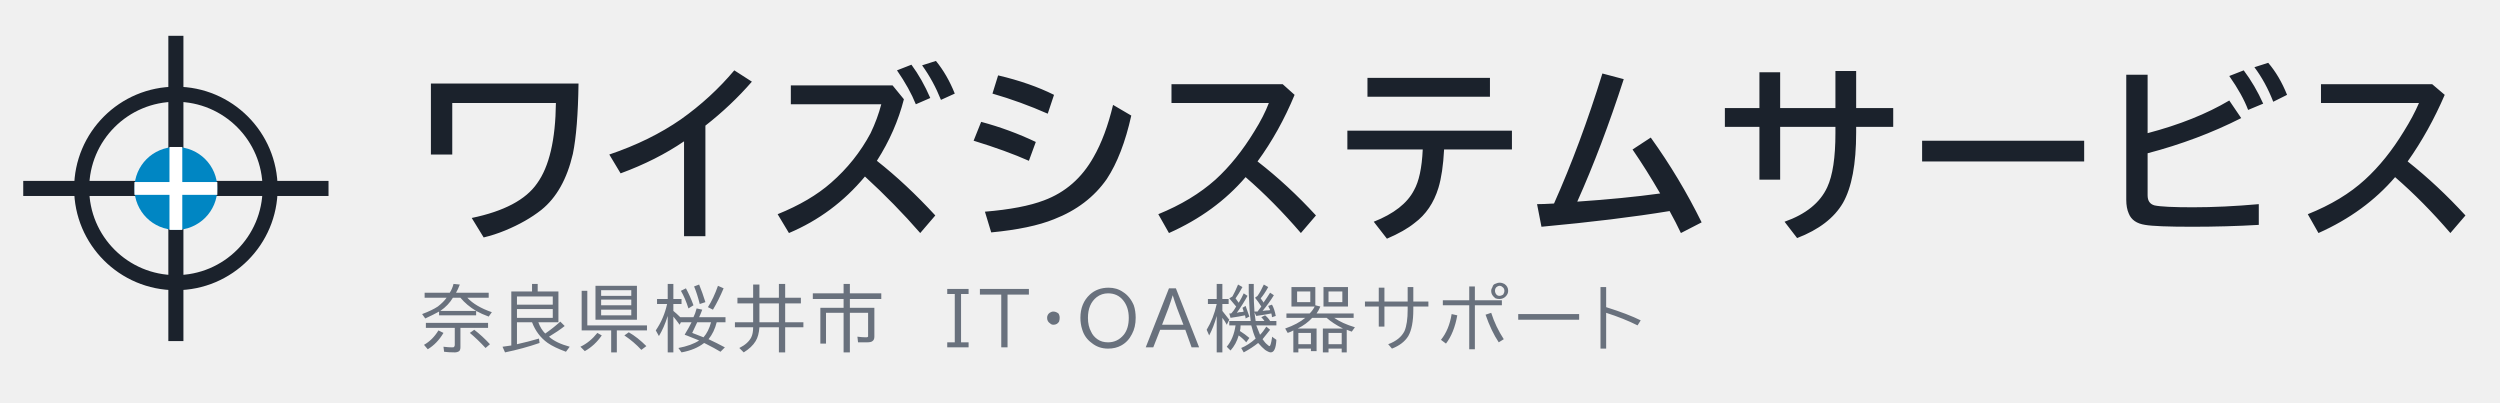
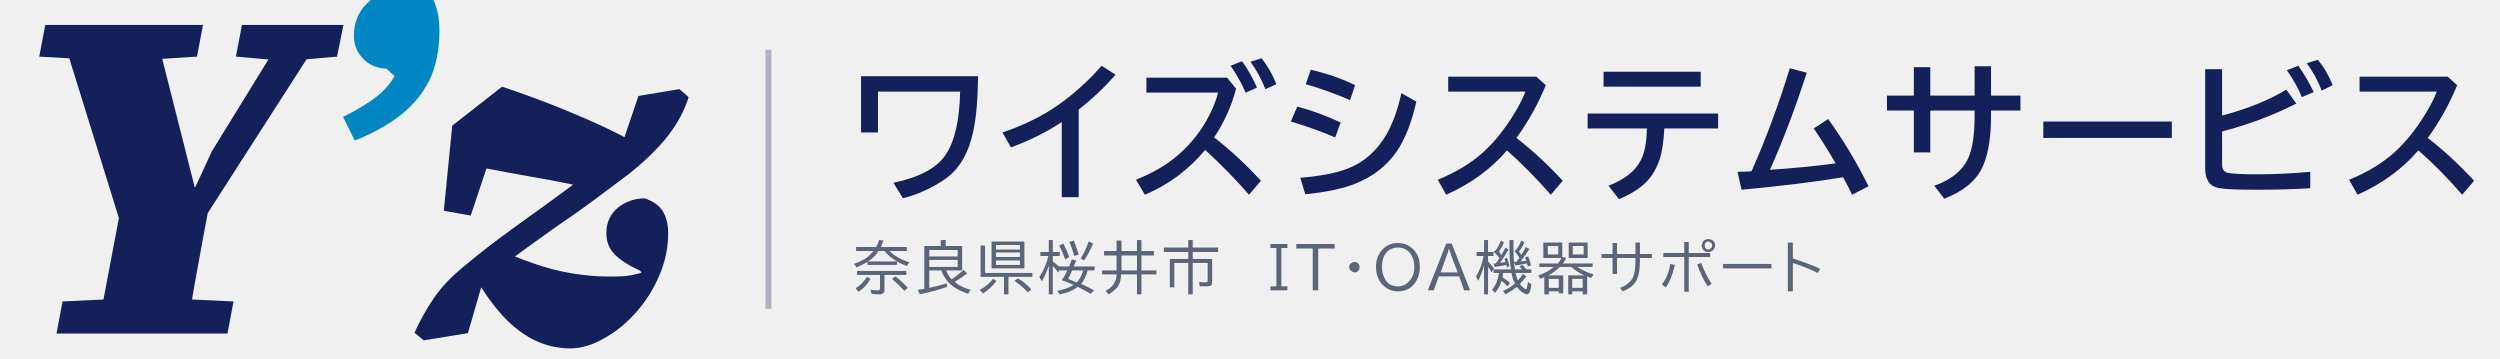
- <svg xmlns="http://www.w3.org/2000/svg" viewBox="0 0 398 64" width="398" height="64" role="img" aria-label="ワイズシステムサービス">
-   <g fill="none" stroke="#1B222C" stroke-width="2.4">
-     <circle cx="28" cy="30" r="15" />
-     <path d="M28 5.7V54.3M3.7 30H52.3" />
+ <svg xmlns="http://www.w3.org/2000/svg" viewBox="0 0 502 72" width="502" height="72" role="img" aria-label="ワイズシステムサービス">
+   <g transform="translate(2 -9.1) scale(0.8059)">
+     <path d="M7.3 25.4 8.8 17.5H48.1L46.6 25.4L32.4 26.3H23.4ZM11.6 94.4 13.1 86.4 29.9 85.6H38.6L55.7 86.4L54.2 94.4ZM28.1 68.7 12.2 17.5H35.8L46.4 59.4H45.5L50.3 49L69.7 17.5H79.4L46.5 68.7ZM21.7 94.4 28.6 57.9H50.5Q49.3 64.1 48.2 70.1Q47.1 76.1 46 82.2Q45 88.3 43.8 94.4ZM56.3 25.4 57.8 17.5H83.1L81.5 25.4L71.3 26.3H66.6Z" fill="#14205A" />
+     <path d="M97.8 8.7Q100.5 8.7 102.4 9.5Q104.2 10.3 105.6 11.4Q106.3 13.1 106.7 15Q107 16.9 107 19Q107 26.3 104.4 31.5Q101.7 36.7 96.9 40.3Q92.1 43.9 85.9 46.3L83 40.4Q86.5 38.7 89.2 36.9Q91.9 35.2 93.9 33Q95.8 30.8 97.2 27.5L98 32.2L93.8 28.4Q90 28.2 87.9 25.8Q85.7 23.5 85.7 20.2Q85.7 15.2 89.1 12Q92.5 8.7 97.8 8.7Z" fill="#0086C3" />
+     <path d="M139.6 98.1Q134.7 98.1 130.2 95.8Q125.8 93.5 122 89.1Q118.3 84.8 115.1 78.9L120.8 72.9Q125.6 75.3 130.4 76.9Q135.2 78.6 140 79.4Q144.8 80.2 149.3 80.2Q151.4 80.2 153.2 80.1Q155 79.9 156.4 79.5Q157.8 79.2 158.8 78.8L158.5 82L157.1 78.8Q152.8 76.8 150.7 74.7Q148.6 72.6 148.6 69.4Q148.6 65.5 151.4 63.1Q154.2 60.8 158.1 60.7Q161.4 61.8 162.7 64Q164 66.2 164 69.4Q164 74.8 161.8 79.9Q159.6 85.1 156 89.1Q152.4 93.2 148 95.6Q143.7 98.1 139.6 98.1ZM114.1 94.3 103.1 96.1 100.8 94.2Q102.7 89.9 105.6 85.6Q108.5 81.3 113.8 77.1Q118.1 73.5 123 69.9Q127.9 66.3 133.1 62.6Q138.2 58.9 143 55.3Q147.9 51.7 152.1 48.4L156.6 35.2L166.8 33.5L169.1 35.5Q167.6 40.4 163.9 45.2Q160.1 50 154 54.8Q149.9 57.9 145.3 61.3Q140.7 64.7 135.8 68Q131 71.4 126.5 74.7Q121.9 78 117.9 81.2ZM108.1 63.8 110.2 42.6 122.6 32.9Q128.4 34.8 134.3 37.1Q140.2 39.4 146 42Q151.8 44.6 157 47.6L144.1 58.1Q139.1 57 134.2 56.1Q129.2 55.2 124.2 54.3Q119.2 53.3 114.1 52.5L122.1 43.2L114.8 65Z" fill="#14205A" />
  </g>
-   <circle cx="28" cy="30" r="6.6" fill="#0086C3" />
-   <path d="M28 23.4V36.6M21.4 30H34.6" stroke="#FFFFFF" stroke-width="2.04" />
-   <path d="M68.6 13.3H92.1Q92 20.6 91.2 24.5Q89.8 30.5 86.2 33.4Q83.8 35.3 80.4 36.7Q78.7 37.4 77 37.8L75.1 34.7Q82.8 33.1 85.5 29.2Q88.4 25.2 88.5 16.4H72V24.6H68.6Z M108.9 37.6V22.5Q104.5 25.5 98.8 27.6L97 24.6Q103.5 22.4 108.4 19Q113.2 15.6 116.9 11.2L119.7 13Q116.4 16.8 112.3 20V37.6Z M125.9 13.6H142.1L143.9 15.8Q142.6 20.9 139.6 25.6Q144.3 29.3 148.9 34.3L146.5 37.1Q142.5 32.5 137.7 28.1Q132.7 34.1 125.6 37.1L123.8 34.1Q129 32 132.3 29.1Q136.2 25.7 138.6 21.2Q139.7 18.9 140.3 16.6H125.9ZM145.8 16.6Q144.8 14.1 142.8 11.2L145.1 10.3Q146.8 12.6 148.1 15.6ZM149.8 15.9Q148.6 12.9 146.8 10.4L149 9.7Q150.8 11.9 152 14.9Z M166.8 18.1Q162.5 16.2 158 14.9L158.9 12Q164 13.2 167.8 15.1ZM163.8 25.6Q160.2 24 155 22.4L156.2 19.4Q160.7 20.6 164.9 22.6ZM156.8 33.7Q162.8 33.2 166.2 31.9Q171.3 30 174.1 25Q176 21.7 177.2 16.7L180.1 18.4Q178.7 24.7 176.2 28.5Q173.2 32.8 167.8 34.9Q164.1 36.4 157.8 37Z M186.5 13.4H204.2L206.1 15.1Q203.7 20.9 200.2 25.7Q205.1 29.5 209.5 34.3L207.1 37.1Q202.8 32.1 198.3 28.2Q193.5 33.8 186.1 37.1L184.4 34.1Q189.8 31.9 193.5 28.6Q196.9 25.5 199.7 20.9Q201.2 18.5 202 16.4H186.5Z M214.5 20.8H240.7V23.8H229.9Q229.7 27.6 229 29.9Q227.9 33.5 225.2 35.5Q223.6 36.8 220.8 38L218.7 35.3Q223.5 33.4 225.1 30.3Q226.3 28.2 226.5 23.8H214.5ZM217.7 12.4H237.2V15.4H217.7Z M244.7 32.5Q245.7 32.5 247.4 32.4Q251.6 23 255.1 11.7L258.5 12.6Q255 23.4 251.1 32.1Q258.5 31.6 264.3 30.8Q262.1 27 259.9 23.8L262.8 21.9Q267.4 28.3 270.9 35.4L267.6 37.1Q266.8 35.4 265.8 33.6Q257.3 35 245.4 36.1Z M292.2 11.3H295.5V17.2H301.4V20.2H295.5V21.1Q295.5 28.6 293.4 32.3Q291.3 35.9 286.1 37.9L284.1 35.3Q289.2 33.5 290.9 29.8Q292.2 27 292.2 21.2V20.2H283.4V28.6H280.1V20.2H274.6V17.2H280.1V11.5H283.4V17.2H292.2Z M306 22.4H331.8V25.7H306Z M338.5 11.9H341.9V21.2Q349.5 19.2 354.9 16L356.8 18.8Q349.9 22.3 341.9 24.4V31.1Q341.9 32.4 343 32.7Q344.4 33 349.1 33Q354 33 359.6 32.5V35.8Q354.5 36.1 349 36.1Q343.2 36.1 341.5 35.8Q339.5 35.5 338.9 34Q338.5 33.1 338.5 31.8ZM357.9 17.5Q357 15.1 354.9 12.1L357.2 11.2Q359 13.6 360.3 16.5ZM361.9 16.2Q360.7 13.1 358.9 10.7L361.1 10Q362.9 12.1 364.1 15.1Z M369.5 13.4H387.2L389.2 15.1Q386.7 20.9 383.3 25.7Q388.1 29.5 392.5 34.3L390.1 37.1Q385.8 32.1 381.3 28.2Q376.5 33.8 369.1 37.1L367.4 34.1Q372.9 31.9 376.5 28.6Q379.9 25.5 382.7 20.9Q384.2 18.5 385.1 16.4H369.5Z" fill="#1B222C" />
-   <path d="M74.4 47.4Q75.7 48.8 78.3 49.7L77.8 50.4Q76.7 50 75.8 49.5V50.2H69.9V49.6Q69 50.1 67.7 50.7L67.2 50Q68.8 49.4 69.7 48.8Q70.6 48.1 71.1 47.4H67.6V46.6H71.6Q72 46 72.2 45.2L73.2 45.3Q72.9 46.1 72.6 46.6H77.8V47.4ZM73.3 47.4H72.1Q71.4 48.6 70.1 49.5H75.8Q74.3 48.6 73.3 47.4ZM73.3 52.2V55.3Q73.3 55.7 73.1 55.9Q72.8 56.1 72.4 56.1Q71.4 56.1 70.7 56L70.6 55.2Q71.4 55.3 72 55.3Q72.3 55.3 72.3 55.2Q72.4 55.1 72.4 54.9V52.2H67.8V51.4H77.7V52.2ZM67.5 54.9Q68.9 54.1 69.8 52.6L70.6 53Q69.6 54.7 68.1 55.6ZM77.3 55.4Q76 54 74.8 53L75.5 52.5Q76.8 53.5 78 54.8Z M85.7 51.3Q86.1 52.4 86.8 53.1Q88.1 52.2 89.2 51.2L89.9 51.9Q88.9 52.7 87.4 53.6Q88.5 54.6 90.7 55.2L90.1 56Q88.2 55.3 87.2 54.6Q85.5 53.4 84.7 51.3H82.3V54.8Q84.1 54.4 85.8 53.9L85.9 54.6Q83.3 55.5 80.4 56.1L80 55.2Q80.8 55.1 81.4 55V46.4H84.7V45.2H85.6V46.4H88.9V51.3ZM88 50.6V49.2H82.3V50.6ZM88 48.5V47.2H82.3V48.5Z M101.4 45.5V50.9H94.8V45.5ZM95.7 46.2V47.1H100.5V46.2ZM95.7 47.7V48.6H100.5V47.7ZM95.7 49.3V50.2H100.5V49.3ZM93.5 51.8H103V52.6H98.2V56.1H97.3V52.6H92.6V46.3H93.5ZM92.4 55.2Q93.9 54.5 95.1 53L95.8 53.4Q94.7 55 93.1 55.9ZM102.1 55.7Q100.9 54.4 99.4 53.4L100.1 52.9Q101.5 53.7 102.9 55.1Z M114.1 51.3Q113.7 52.9 112.8 54Q114.1 54.6 115.4 55.3L114.7 56Q113.7 55.4 112.5 54.8L112.1 54.6Q110.7 55.7 108.5 56.1L108 55.4Q110.1 55 111.3 54.2Q110.5 53.9 109.3 53.4L109 53.3L109.1 53.1Q109.6 52.3 110.1 51.3H108.4L108.2 51.7Q107.7 51 107.2 50.4V56.1H106.3V50.3Q105.7 52.2 104.9 53.5L104.4 52.6Q105.7 50.7 106.2 48.4H104.6V47.6H106.3V45.2H107.2V47.6H108.5V48.4H107.2V49.5Q107.7 49.9 108.3 50.5H110.4Q110.7 49.9 110.9 49.1L111.8 49.3Q111.5 50.1 111.3 50.5H115.5V51.3ZM113.2 51.3H111Q110.6 52.2 110.2 53Q111 53.3 112 53.7Q112.8 52.8 113.2 51.3ZM111.4 48.4Q111 46.8 110.5 45.6L111.3 45.3Q111.8 46.5 112.3 48.1ZM112.7 48.9Q113.6 47.5 114.3 45.5L115.2 45.9Q114.4 47.8 113.5 49.3ZM109.6 49.1Q109.1 47.5 108.4 46.3L109.2 45.9Q109.9 47.2 110.4 48.6Z M119.9 47.4V45.3H120.9V47.4H124V45.2H125V47.4H127.5V48.3H125V51.3H127.9V52.1H125V56.1H124V52.1H120.9Q120.8 53.5 120.3 54.3Q119.7 55.3 118.4 56.1L117.7 55.4Q119.1 54.7 119.6 53.7Q119.9 53.1 119.9 52.1H117V51.3H119.9V48.3H117.4V47.4ZM124 48.3H120.9V51.3H124Z M135.3 46.7H140.3V47.6H135.3V49H139.2V53.6Q139.2 54.1 138.9 54.3Q138.7 54.5 138 54.5Q137.3 54.5 136.6 54.5L136.5 53.6Q137.3 53.7 137.9 53.7Q138.1 53.7 138.2 53.6Q138.2 53.6 138.2 53.4V49.8H135.3V56.1H134.3V49.8H131.5V54.7H130.6V49H134.3V47.6H129.4V46.7H134.3V45.2H135.3Z  M150.8 46H154.2V46.8H153V54.5H154.2V55.3H150.8V54.5H152V46.8H150.8Z M156 46H163.8V46.9H160.4V55.3H159.4V46.9H156Z M167.7 49.6Q168.1 49.6 168.5 49.9Q168.7 50.2 168.7 50.6Q168.7 50.9 168.6 51.2Q168.3 51.7 167.7 51.7Q167.4 51.7 167.2 51.5Q166.7 51.2 166.7 50.6Q166.7 50.1 167.1 49.8Q167.4 49.6 167.7 49.6Z M176.5 45.8Q177.8 45.8 178.8 46.5Q179.9 47.2 180.5 48.6Q180.8 49.5 180.8 50.6Q180.8 52.1 180.2 53.2Q179.6 54.4 178.5 55Q177.6 55.5 176.4 55.5Q174.9 55.5 173.8 54.6Q172.7 53.8 172.3 52.5Q172 51.6 172 50.6Q172 48.3 173.5 46.9Q174.7 45.8 176.5 45.8ZM176.4 46.7Q175.4 46.7 174.6 47.3Q173.2 48.4 173.2 50.6Q173.2 51.9 173.7 52.8Q174 53.5 174.7 54Q175.4 54.5 176.4 54.5Q177.9 54.5 178.9 53.3Q179.7 52.3 179.7 50.6Q179.7 48.9 178.8 47.8Q177.9 46.7 176.4 46.7Z M186.1 45.9H187.2L190.9 55.3H189.7L188.7 52.5H184.7L183.6 55.3H182.4ZM188.4 51.7 187.4 49.1Q186.9 47.7 186.7 47H186.7Q186.5 47.7 186 49.1L185 51.7Z M199.7 49.6Q199.8 49.6 199.9 49.6L200 49.6L200.2 49.6Q200.5 49.2 200.8 48.8Q200.3 48 199.8 47.4L200.2 47.1Q200.7 46.4 201.2 45.3L201.9 45.7Q201.3 46.8 200.7 47.5Q201 47.9 201.2 48.2L201.2 48.1Q201.7 47.4 202.2 46.6L202.8 47Q202 48.3 201 49.5Q201.6 49.4 202.1 49.4L202.2 49.3Q202 49 201.9 48.7L202.5 48.5Q202.9 49.2 203.1 50.3L202.5 50.5Q202.5 50.3 202.4 49.9Q201.4 50.1 200 50.3L199.7 49.7Q199.8 50.5 199.9 51.1H201.3Q201.1 50.8 200.8 50.5L201.4 50.2Q201.9 50.6 202.2 51.1H203.2V51.8H200Q200.3 52.6 200.6 53.3Q201.1 52.8 201.6 52L202.2 52.5Q201.5 53.4 201 54Q201.4 54.6 201.8 54.9Q202 55.1 202.1 55.1Q202.3 55.1 202.5 53.8L202.5 53.6L203.2 54.1Q203.1 56.1 202.3 56.1Q202 56.1 201.4 55.7Q200.9 55.3 200.3 54.6Q199.3 55.4 198 56.1L197.6 55.4Q198.8 54.9 199.9 53.9Q199.5 53 199.2 51.8H197.5Q197.5 52.3 197.4 52.7Q198.2 53.2 198.9 53.8L198.4 54.5Q197.9 53.9 197.2 53.4Q196.8 54.8 195.9 55.8L195.3 55.2Q196.4 53.9 196.7 51.8H195.7V51.1H199.1L199.1 51Q198.9 49.5 198.8 46.6L198.8 45.2H199.6L199.6 46.6Q199.6 48.1 199.7 49.4ZM193.7 50.3Q193.2 52.1 192.5 53.4L192.1 52.5Q193.2 50.7 193.7 48.4H192.3V47.6H193.7V45.2H194.6V47.6H195.6V48.4H194.6V49.5Q195.1 50.1 195.7 50.9L195.3 51.7Q195 51.1 194.6 50.6V56.1H193.7ZM196.8 48.8Q196.2 48.1 195.7 47.5L196.2 47.2Q196.6 46.5 197.1 45.3L197.8 45.7Q197.2 46.8 196.7 47.5Q196.9 47.8 197.2 48.2Q197.7 47.4 198 46.7L198.6 47.1Q197.9 48.4 196.9 49.8L197.3 49.7Q197.8 49.7 198 49.6Q197.9 49.3 197.8 49L198.3 48.7Q198.6 49.5 198.9 50.4L198.3 50.7Q198.3 50.5 198.2 50.2Q197.3 50.4 195.9 50.6L195.7 49.9Q195.9 49.9 196 49.9L196.1 49.8Q196.4 49.5 196.8 48.8Z M209.4 48.6 210.2 48.8Q209.9 49.5 209.6 49.9H215.5V50.6H212.4Q213.7 51.5 215.7 52.1L215.2 52.8Q214.9 52.7 214.4 52.5V56.1H213.6V55.5H211.5V56.1H210.6V52.3H213.8Q212.2 51.5 211.2 50.6H208.9Q208 51.6 206.6 52.3H209.6V55.9H208.7V55.5H206.7V56.1H205.9V52.6Q205.6 52.8 205 53L204.6 52.3Q206.6 51.6 207.8 50.6H204.8V49.9H208.5Q209 49.4 209.3 48.8H205.6V45.7H209.4ZM211.5 53V54.8H213.6V53ZM206.5 46.4V48.1H208.6V46.4ZM206.7 53V54.8H208.7V53ZM214.6 45.7V48.8H210.7V45.7ZM211.5 46.4V48.1H213.7V46.4Z M224.1 45.7H225V48H227.4V48.8H225V49.3Q225 52.1 224.2 53.5Q223.4 54.8 221.6 55.5L221 54.8Q222.9 54.1 223.6 52.7Q224.1 51.5 224.1 49.3V48.8H220.4V52H219.5V48.8H217.3V48H219.5V45.8H220.4V48H224.1Z M233.9 45.6H234.8V47.8H239.1V48.6H234.8V55.6H233.9V48.6H229.7V47.8H233.9ZM229.4 54.1Q230.7 52.5 231.1 50L232 50.2Q231.5 53 230.2 54.7ZM238.6 54.5Q237.4 52.7 236.5 50.1L237.4 49.8Q238.1 52 239.4 54ZM238.8 45Q239.1 45 239.5 45.2Q240.1 45.6 240.1 46.3Q240.1 46.8 239.7 47.2Q239.3 47.6 238.7 47.6Q238.4 47.6 238.1 47.5Q237.8 47.3 237.6 47Q237.4 46.7 237.4 46.3Q237.4 46 237.6 45.7Q237.7 45.3 238 45.2Q238.4 45 238.8 45ZM238.7 45.5Q238.6 45.5 238.4 45.6Q238 45.8 238 46.3Q238 46.5 238.1 46.7Q238.3 47.1 238.7 47.1Q239 47.1 239.3 46.9Q239.5 46.6 239.5 46.3Q239.5 45.9 239.2 45.7Q239 45.5 238.7 45.5Z M241.7 50H251.4V50.9H241.7Z M254.8 45.7H255.7V48.9Q259.2 50 261.2 51L260.7 51.8Q258.5 50.7 255.7 49.8V55.5H254.8Z" fill="#69717D" />
+   <path d="M154.3 10V62" stroke="#14205A" stroke-width="1.2" opacity=".3" />
+   <path d="M172.9 15.3H196.4Q196.3 22.6 195.4 26.5Q194.1 32.5 190.5 35.4Q188.1 37.3 184.7 38.7Q183 39.4 181.3 39.8L179.4 36.7Q187.1 35.1 189.8 31.2Q192.6 27.2 192.8 18.4H176.3V26.6H172.9Z M213.2 39.6V24.5Q208.7 27.5 203 29.6L201.3 26.6Q207.8 24.4 212.6 21Q217.4 17.6 221.2 13.2L224 15Q220.7 18.8 216.6 22V39.6Z M230.2 15.6H246.4L248.2 17.8Q246.9 22.9 243.8 27.6Q248.6 31.3 253.2 36.3L250.8 39.1Q246.8 34.5 242 30.1Q237 36.1 229.9 39.1L228.1 36.1Q233.3 34 236.6 31.1Q240.5 27.7 242.8 23.2Q244 20.9 244.6 18.6H230.2ZM250.1 18.6Q249.1 16.1 247.1 13.2L249.4 12.3Q251.1 14.6 252.4 17.6ZM254.1 17.9Q252.9 14.9 251.1 12.4L253.3 11.7Q255.1 13.9 256.3 16.9Z M271.1 20.1Q266.7 18.2 262.2 16.9L263.2 14Q268.3 15.2 272.1 17.1ZM268.1 27.6Q264.5 26 259.2 24.4L260.5 21.4Q265 22.6 269.2 24.6ZM261.1 35.7Q267.1 35.2 270.5 33.9Q275.5 32 278.4 27Q280.3 23.7 281.4 18.7L284.4 20.4Q283 26.7 280.4 30.5Q277.4 34.8 272.1 36.9Q268.3 38.4 262.1 39Z M290.8 15.4H308.5L310.4 17.1Q308 22.9 304.5 27.7Q309.4 31.5 313.8 36.3L311.4 39.1Q307 34.1 302.6 30.2Q297.8 35.8 290.4 39.1L288.7 36.1Q294.1 33.9 297.8 30.6Q301.2 27.5 304 22.9Q305.5 20.5 306.3 18.4H290.8Z M318.8 22.8H345V25.8H334.2Q334 29.6 333.3 31.9Q332.1 35.5 329.5 37.5Q327.9 38.8 325.1 40L323 37.3Q327.8 35.4 329.4 32.3Q330.6 30.2 330.7 25.8H318.8ZM322 14.4H341.5V17.4H322Z M348.9 34.5Q349.9 34.5 351.7 34.4Q355.9 25 359.4 13.7L362.8 14.6Q359.3 25.4 355.4 34.1Q362.8 33.6 368.6 32.8Q366.4 29 364.2 25.8L367.1 23.9Q371.7 30.3 375.2 37.4L371.9 39.1Q371.1 37.4 370.1 35.6Q361.5 37 349.7 38.1Z M396.5 13.3H399.8V19.2H405.7V22.2H399.8V23.1Q399.8 30.6 397.7 34.3Q395.6 37.9 390.4 39.9L388.4 37.3Q393.5 35.5 395.2 31.8Q396.5 29 396.5 23.2V22.2H387.6V30.6H384.3V22.2H378.9V19.2H384.3V13.5H387.6V19.2H396.5Z M410.3 24.4H436.1V27.7H410.3Z M442.8 13.9H446.2V23.2Q453.8 21.2 459.1 18L461.1 20.8Q454.2 24.3 446.2 26.4V33.1Q446.2 34.4 447.3 34.7Q448.7 35 453.4 35Q458.3 35 463.9 34.5V37.8Q458.8 38.1 453.3 38.1Q447.5 38.1 445.8 37.8Q443.8 37.5 443.2 36Q442.8 35.1 442.8 33.8ZM462.2 19.5Q461.3 17.1 459.2 14.1L461.5 13.2Q463.2 15.6 464.6 18.5ZM466.2 18.2Q465 15.1 463.2 12.7L465.4 12Q467.2 14.1 468.4 17.1Z M473.8 15.4H491.5L493.4 17.1Q491 22.9 487.5 27.7Q492.4 31.5 496.8 36.3L494.4 39.1Q490.1 34.1 485.6 30.2Q480.8 35.8 473.4 39.1L471.7 36.1Q477.1 33.9 480.8 30.6Q484.2 27.5 487 22.9Q488.5 20.5 489.3 18.4H473.8Z" fill="#14205A" />
+   <path d="M178.6 50.4Q180 51.8 182.6 52.7L182.1 53.4Q180.9 53 180.1 52.5V53.2H174.2V52.6Q173.3 53.1 172 53.7L171.5 53Q173 52.4 174 51.8Q174.8 51.1 175.4 50.4H171.9V49.6H175.9Q176.3 49 176.5 48.2L177.4 48.3Q177.1 49.1 176.9 49.6H182.1V50.4ZM177.6 50.4H176.4Q175.7 51.6 174.3 52.5H180.1Q178.6 51.6 177.6 50.4ZM177.6 55.2V58.3Q177.6 58.7 177.3 58.9Q177.1 59.1 176.7 59.1Q175.6 59.1 175 59L174.8 58.2Q175.6 58.3 176.3 58.3Q176.5 58.3 176.6 58.2Q176.7 58.1 176.7 57.9V55.2H172.1V54.4H182V55.2ZM171.8 57.9Q173.1 57.1 174.1 55.6L174.8 56Q173.8 57.7 172.4 58.6ZM181.6 58.4Q180.3 57 179.1 56L179.8 55.5Q181.1 56.5 182.3 57.8Z M190 54.3Q190.4 55.4 191.1 56.1Q192.4 55.2 193.5 54.2L194.2 54.9Q193.2 55.7 191.7 56.6Q192.8 57.6 194.9 58.2L194.4 59Q192.5 58.3 191.5 57.6Q189.8 56.4 189 54.3H186.6V57.8Q188.4 57.4 190.1 56.9L190.2 57.6Q187.6 58.5 184.7 59.1L184.3 58.2Q185.1 58.1 185.6 58V49.4H188.9V48.2H189.9V49.4H193.2V54.3ZM192.3 53.6V52.2H186.6V53.6ZM192.3 51.5V50.2H186.6V51.5Z M205.7 48.5V53.9H199.1V48.5ZM200 49.2V50.1H204.8V49.2ZM200 50.7V51.6H204.8V50.7ZM200 52.3V53.2H204.8V52.3ZM197.8 54.8H207.3V55.6H202.5V59.1H201.6V55.6H196.9V49.3H197.8ZM196.7 58.2Q198.2 57.5 199.4 56L200.1 56.4Q198.9 58 197.4 58.9ZM206.4 58.7Q205.2 57.4 203.7 56.4L204.4 55.9Q205.8 56.7 207.1 58.1Z M218.4 54.3Q218 55.9 217.1 57Q218.4 57.6 219.7 58.3L219 59Q218 58.4 216.8 57.8L216.4 57.6Q215 58.7 212.8 59.1L212.3 58.4Q214.4 58 215.6 57.2Q214.8 56.9 213.6 56.4L213.3 56.3L213.3 56.1Q213.9 55.3 214.3 54.3H212.7L212.5 54.7Q212 54 211.4 53.4V59.1H210.6V53.3Q210 55.2 209.2 56.5L208.7 55.6Q210 53.7 210.5 51.4H208.9V50.6H210.6V48.2H211.4V50.6H212.8V51.4H211.4V52.5Q212 52.9 212.6 53.5H214.7Q214.9 52.9 215.2 52.1L216.1 52.3Q215.8 53.1 215.6 53.5H219.8V54.3ZM217.5 54.3H215.3Q214.9 55.2 214.5 56Q215.3 56.3 216.2 56.7Q217.1 55.8 217.5 54.3ZM215.7 51.4Q215.3 49.8 214.7 48.6L215.6 48.3Q216.1 49.5 216.6 51.1ZM217 51.9Q217.9 50.5 218.6 48.5L219.5 48.9Q218.7 50.8 217.7 52.3ZM213.9 52.1Q213.3 50.5 212.7 49.3L213.5 48.9Q214.2 50.2 214.7 51.6Z M224.2 50.4V48.3H225.2V50.4H228.3V48.2H229.2V50.4H231.7V51.3H229.2V54.3H232.2V55.1H229.2V59.1H228.3V55.1H225.1Q225.1 56.5 224.6 57.3Q224 58.3 222.6 59.1L222 58.4Q223.4 57.7 223.8 56.7Q224.2 56.1 224.2 55.1H221.3V54.3H224.2V51.3H221.7V50.4ZM228.3 51.3H225.2V54.3H228.3Z M239.5 49.7H244.6V50.6H239.5V52H243.4V56.6Q243.4 57.1 243.2 57.3Q242.9 57.5 242.3 57.5Q241.6 57.5 240.9 57.5L240.8 56.6Q241.6 56.7 242.1 56.7Q242.4 56.7 242.4 56.6Q242.5 56.6 242.5 56.4V52.8H239.5V59.1H238.6V52.8H235.8V57.7H234.9V52H238.6V50.6H233.7V49.7H238.6V48.2H239.5Z  M255.1 49H258.5V49.8H257.3V57.5H258.5V58.3H255.1V57.5H256.3V49.8H255.1Z M260.3 49H268V49.9H264.7V58.3H263.6V49.9H260.3Z M272 52.6Q272.4 52.6 272.7 52.9Q273 53.2 273 53.6Q273 53.9 272.9 54.2Q272.5 54.7 272 54.7Q271.7 54.7 271.5 54.5Q270.9 54.2 270.9 53.6Q270.9 53.1 271.4 52.8Q271.7 52.6 272 52.6Z M280.7 48.8Q282.1 48.8 283.1 49.5Q284.2 50.2 284.8 51.6Q285.1 52.5 285.1 53.6Q285.1 55.1 284.5 56.2Q283.9 57.4 282.8 58Q281.9 58.5 280.7 58.5Q279.2 58.5 278.1 57.6Q277 56.8 276.6 55.5Q276.3 54.6 276.3 53.6Q276.3 51.3 277.8 49.9Q279 48.8 280.7 48.8ZM280.7 49.7Q279.7 49.7 278.8 50.3Q277.5 51.4 277.5 53.6Q277.5 54.9 278 55.8Q278.3 56.5 278.9 57Q279.7 57.5 280.7 57.5Q282.2 57.5 283.1 56.3Q284 55.3 284 53.6Q284 51.9 283.1 50.8Q282.2 49.7 280.7 49.7Z M290.4 48.9H291.5L295.2 58.3H294L293 55.5H288.9L287.9 58.3H286.7ZM292.7 54.7 291.7 52.1Q291.2 50.7 291 50H290.9Q290.8 50.7 290.2 52.1L289.3 54.7Z M304 52.6Q304.1 52.6 304.2 52.6L304.3 52.6L304.5 52.6Q304.8 52.2 305.1 51.8Q304.6 51 304.1 50.4L304.5 50.1Q305 49.4 305.5 48.3L306.1 48.7Q305.6 49.8 305 50.5Q305.3 50.9 305.5 51.2L305.5 51.1Q306 50.4 306.4 49.6L307.1 50Q306.3 51.3 305.3 52.5Q305.9 52.4 306.4 52.4L306.5 52.3Q306.3 52 306.2 51.7L306.8 51.5Q307.2 52.2 307.4 53.3L306.8 53.5Q306.7 53.3 306.6 52.9Q305.7 53.1 304.3 53.3L304 52.7Q304.1 53.5 304.2 54.1H305.6Q305.4 53.8 305.1 53.5L305.7 53.2Q306.1 53.6 306.5 54.1H307.5V54.8H304.3Q304.5 55.6 304.8 56.3Q305.3 55.8 305.8 55L306.5 55.5Q305.8 56.4 305.2 57Q305.6 57.6 306.1 57.9Q306.3 58.1 306.4 58.1Q306.6 58.1 306.8 56.8L306.8 56.6L307.5 57.1Q307.3 59.1 306.6 59.1Q306.3 59.1 305.7 58.7Q305.1 58.3 304.6 57.6Q303.6 58.4 302.3 59.1L301.8 58.4Q303.1 57.9 304.2 56.9Q303.7 56 303.5 54.8H301.8Q301.8 55.3 301.7 55.7Q302.5 56.2 303.2 56.8L302.7 57.5Q302.2 56.9 301.5 56.4Q301.1 57.8 300.2 58.8L299.6 58.2Q300.7 56.9 301 54.8H299.9V54.1H303.4L303.4 54Q303.1 52.5 303.1 49.6L303.1 48.2H303.9L303.9 49.6Q303.9 51.1 304 52.4ZM298 53.3Q297.5 55.1 296.8 56.4L296.4 55.5Q297.5 53.7 297.9 51.4H296.5V50.6H298V48.2H298.8V50.6H299.9V51.4H298.8V52.5Q299.4 53.1 300 53.9L299.5 54.7Q299.2 54.1 298.8 53.6V59.1H298ZM301.1 51.8Q300.5 51.1 299.9 50.5L300.4 50.2Q300.9 49.5 301.4 48.3L302 48.7Q301.5 49.8 301 50.5Q301.2 50.8 301.5 51.2Q301.9 50.4 302.3 49.7L302.9 50.1Q302.2 51.4 301.2 52.8L301.6 52.7Q302.1 52.7 302.3 52.6Q302.2 52.3 302.1 52L302.6 51.7Q302.9 52.5 303.1 53.4L302.6 53.7Q302.5 53.5 302.5 53.2Q301.6 53.4 300.1 53.6L299.9 52.9Q300.2 52.9 300.3 52.9L300.4 52.8Q300.7 52.5 301.1 51.8Z M313.7 51.6 314.5 51.8Q314.2 52.5 313.8 52.9H319.8V53.6H316.7Q318 54.5 320 55.1L319.5 55.8Q319.1 55.7 318.7 55.5V59.1H317.8V58.5H315.7V59.1H314.9V55.3H318.1Q316.5 54.5 315.5 53.6H313.2Q312.2 54.6 310.9 55.3H313.9V58.9H313V58.5H311V59.1H310.1V55.6Q309.8 55.8 309.3 56L308.9 55.3Q310.9 54.6 312 53.6H309.1V52.9H312.8Q313.3 52.4 313.5 51.8H309.9V48.7H313.7ZM315.7 56V57.8H317.8V56ZM310.8 49.4V51.1H312.9V49.4ZM311 56V57.8H313V56ZM318.8 48.7V51.8H315V48.7ZM315.8 49.4V51.1H318V49.4Z M328.4 48.7H329.3V51H331.7V51.8H329.3V52.3Q329.3 55.1 328.5 56.5Q327.7 57.8 325.8 58.5L325.3 57.8Q327.2 57.1 327.9 55.7Q328.4 54.5 328.4 52.3V51.8H324.7V55H323.8V51.8H321.6V51H323.8V48.8H324.7V51H328.4Z M338.2 48.6H339.1V50.8H343.4V51.6H339.1V58.6H338.2V51.6H334V50.8H338.2ZM333.7 57.1Q335 55.5 335.4 53L336.3 53.2Q335.7 56 334.5 57.7ZM342.9 57.5Q341.7 55.7 340.8 53.1L341.6 52.8Q342.4 55 343.7 57ZM343 48Q343.4 48 343.8 48.2Q344.4 48.6 344.4 49.3Q344.4 49.8 344 50.2Q343.6 50.6 343 50.6Q342.7 50.6 342.4 50.5Q342.1 50.3 341.9 50Q341.7 49.7 341.7 49.3Q341.7 49 341.9 48.7Q342 48.3 342.3 48.2Q342.6 48 343 48ZM343 48.5Q342.8 48.5 342.7 48.6Q342.3 48.8 342.3 49.3Q342.3 49.5 342.4 49.7Q342.6 50.1 343 50.1Q343.3 50.1 343.5 49.9Q343.8 49.6 343.8 49.3Q343.8 48.9 343.5 48.7Q343.3 48.5 343 48.5Z M346 53H355.7V53.9H346Z M359 48.7H360V51.9Q363.5 53 365.5 54L365 54.8Q362.8 53.7 360 52.8V58.5H359Z" fill="#5C6478" />
</svg>
